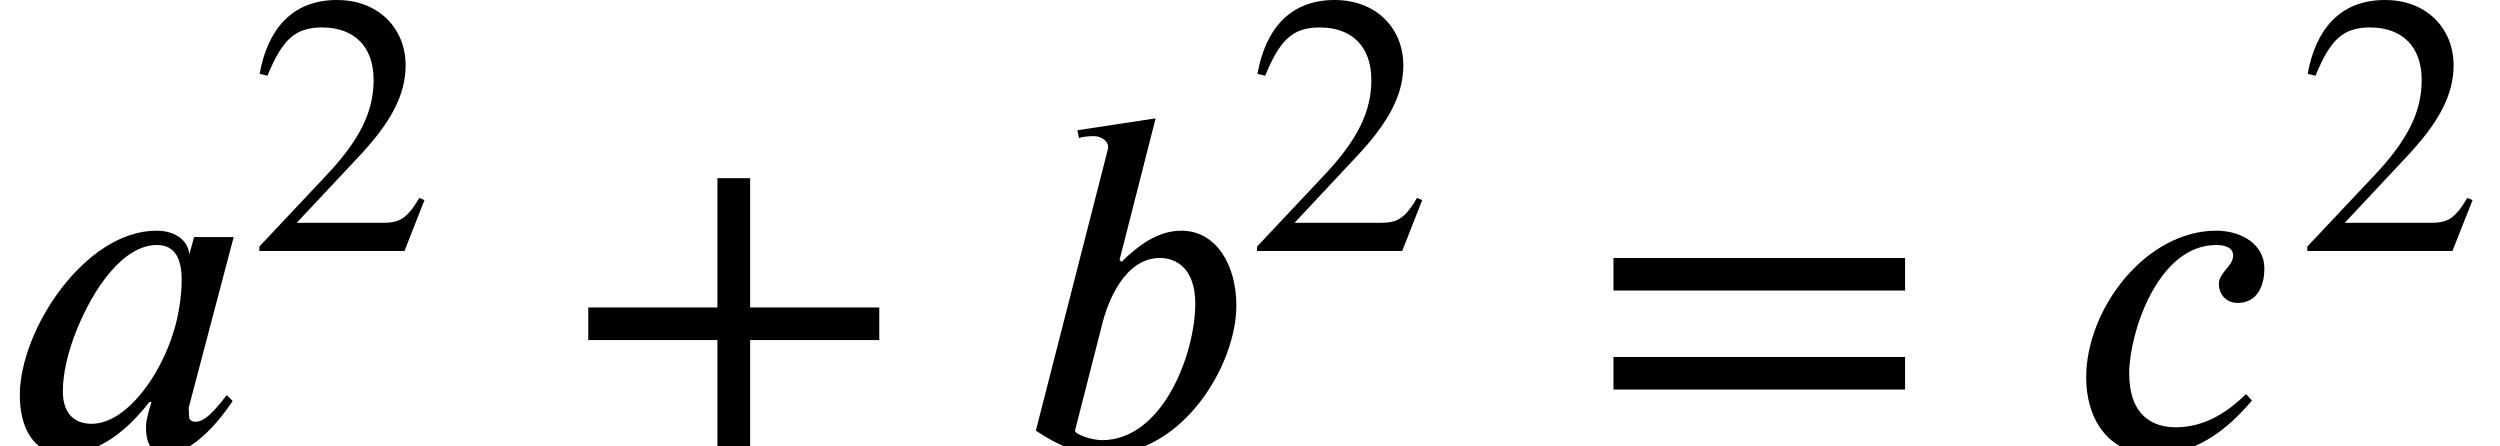
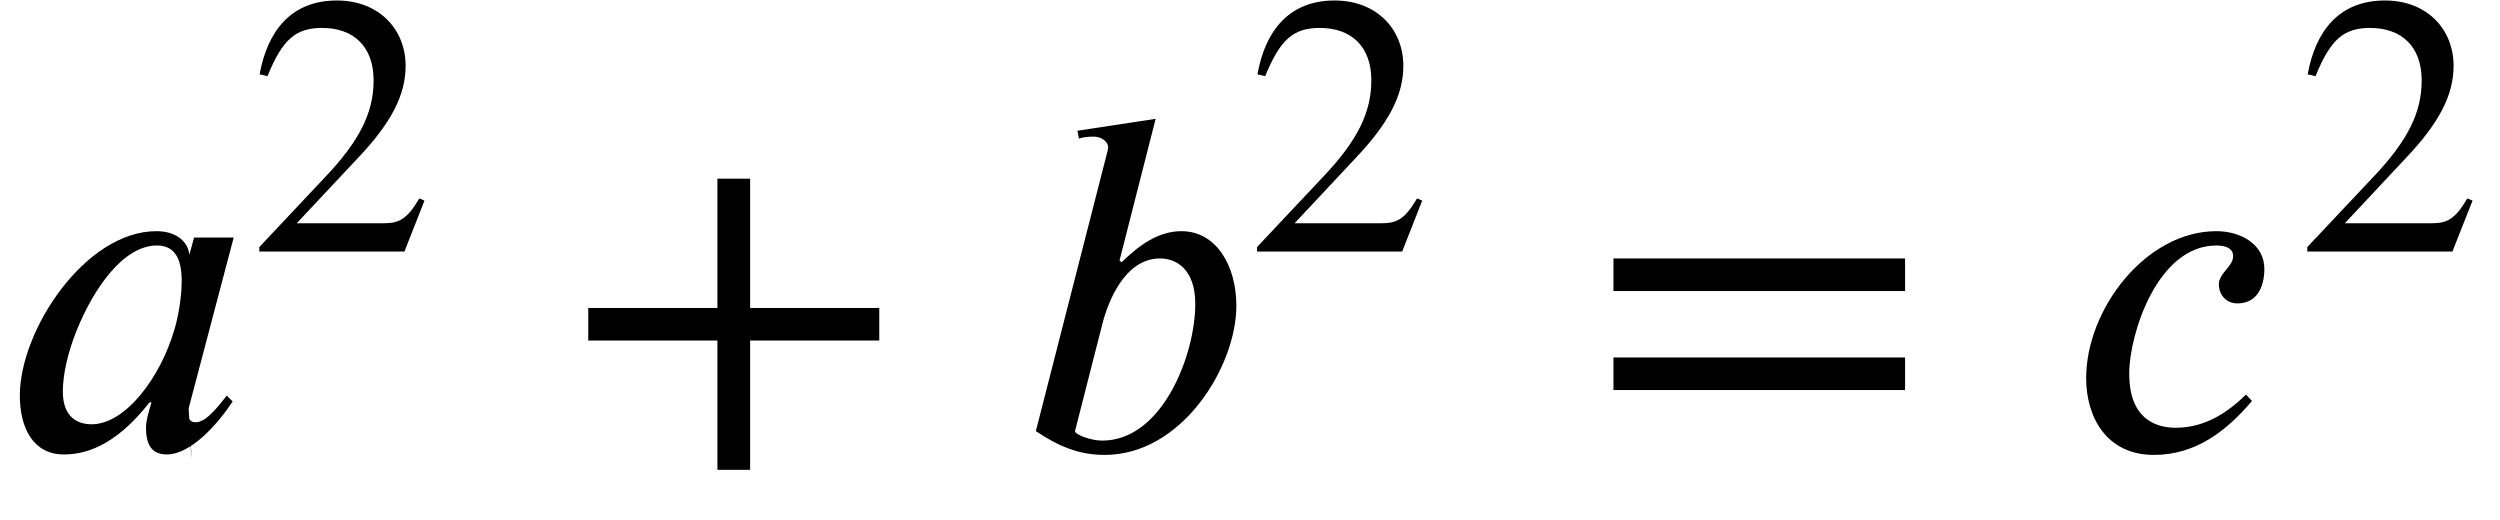
- <svg xmlns="http://www.w3.org/2000/svg" width="101" height="18" viewBox="0 0 101 18" data-dpi="720">
-   <path fill-rule="nonzero" fill="rgb(0%, 0%, 0%)" fill-opacity="1" d="M 7.34 11.32 C 7.34 10.5 7.102 9.898 6.34 9.898 C 4.98 9.898 3.781 11.641 3.102 13.32 C 2.738 14.219 2.539 15.102 2.539 15.801 C 2.539 16.859 3.16 17.121 3.699 17.121 C 5.078 17.121 6.48 15.219 7.039 13.32 C 7.199 12.801 7.34 12 7.34 11.32 Z M 9.441 9.578 L 7.621 16.48 C 7.898 20.961 7.602 16.52 7.602 16.699 C 7.602 16.922 7.719 17.039 7.879 17.039 C 8.078 17.039 8.379 17 9.16 15.961 L 9.398 16.199 C 8.781 17.141 7.699 18.34 6.738 18.34 C 6.078 18.34 5.898 17.879 5.898 17.238 C 5.898 16.98 6.02 16.559 6.121 16.238 L 6.039 16.238 C 4.602 18.078 3.359 18.34 2.578 18.34 C 1.32 18.34 0.801 17.238 0.801 15.961 C 0.801 13.32 3.441 9.32 6.32 9.32 C 7.18 9.32 7.602 9.801 7.641 10.238 L 7.66 10.238 L 7.84 9.578 Z M 9.441 9.578 " />
-   <path fill-rule="nonzero" fill="rgb(0%, 0%, 0%)" fill-opacity="1" d="M 17.148 8.086 L 16.34 10.141 L 10.477 10.141 L 10.477 9.961 L 13.145 7.125 C 14.555 5.641 15.094 4.5 15.094 3.227 C 15.094 1.859 14.285 1.109 13.012 1.109 C 11.93 1.109 11.406 1.59 10.805 3.059 L 10.488 2.984 C 10.805 1.23 11.766 0 13.609 0 C 15.305 0 16.387 1.156 16.387 2.641 C 16.387 3.824 15.801 4.949 14.465 6.359 L 11.988 9 L 15.5 9 C 16.129 9 16.445 8.836 16.941 7.996 Z M 17.148 8.086 " />
-   <path fill-rule="nonzero" fill="rgb(0%, 0%, 0%)" fill-opacity="1" d="M 35.523 13.738 L 30.305 13.738 L 30.305 18.961 L 28.984 18.961 L 28.984 13.738 L 23.766 13.738 L 23.766 12.422 L 28.984 12.422 L 28.984 7.199 L 30.305 7.199 L 30.305 12.422 L 35.523 12.422 Z M 35.523 13.738 " />
-   <path fill-rule="nonzero" fill="rgb(0%, 0%, 0%)" fill-opacity="1" d="M 44.527 13.102 L 43.43 17.398 C 43.43 17.539 44.07 17.781 44.527 17.781 C 46.969 17.781 48.289 14.301 48.289 12.262 C 48.289 10.859 47.527 10.422 46.867 10.422 C 45.43 10.422 44.75 12.199 44.527 13.102 Z M 45.23 10.5 L 45.309 10.578 C 45.969 9.941 46.75 9.32 47.73 9.32 C 49.129 9.32 49.949 10.699 49.949 12.34 C 49.949 14.762 47.77 18.359 44.629 18.359 C 43.57 18.359 42.75 18 41.848 17.398 L 44.73 6.141 C 44.75 6.059 44.77 5.98 44.77 5.922 C 44.75 5.66 44.449 5.5 44.188 5.5 C 43.988 5.5 43.75 5.52 43.59 5.578 L 43.527 5.262 L 46.688 4.781 Z M 45.23 10.5 " />
-   <path fill-rule="nonzero" fill="rgb(0%, 0%, 0%)" fill-opacity="1" d="M 57.457 8.086 L 56.648 10.141 L 50.785 10.141 L 50.785 9.961 L 53.453 7.125 C 54.863 5.641 55.402 4.5 55.402 3.227 C 55.402 1.859 54.594 1.109 53.32 1.109 C 52.238 1.109 51.715 1.59 51.113 3.059 L 50.801 2.984 C 51.113 1.23 52.074 0 53.918 0 C 55.613 0 56.695 1.156 56.695 2.641 C 56.695 3.824 56.109 4.949 54.773 6.359 L 52.301 9 L 55.809 9 C 56.438 9 56.754 8.836 57.25 7.996 Z M 57.457 8.086 " />
-   <path fill-rule="nonzero" fill="rgb(0%, 0%, 0%)" fill-opacity="1" d="M 76.965 15.738 L 65.184 15.738 L 65.184 14.422 L 76.965 14.422 Z M 76.965 11.738 L 65.184 11.738 L 65.184 10.422 L 76.965 10.422 Z M 76.965 11.738 " />
-   <path fill-rule="nonzero" fill="rgb(0%, 0%, 0%)" fill-opacity="1" d="M 90.738 15.922 L 90.98 16.18 C 89.961 17.379 88.719 18.359 87.02 18.359 C 85.078 18.359 84.281 16.801 84.281 15.262 C 84.281 12.461 86.699 9.32 89.539 9.32 C 90.539 9.32 91.48 9.859 91.48 10.84 C 91.48 11.602 91.16 12.238 90.398 12.238 C 89.879 12.238 89.641 11.82 89.641 11.48 C 89.641 11 90.219 10.762 90.219 10.32 C 90.219 10.078 90.02 9.898 89.539 9.898 C 87.16 9.898 86.02 13.48 86.02 15.078 C 86.02 16.82 87 17.262 87.898 17.262 C 89.121 17.262 90.039 16.602 90.738 15.922 Z M 90.738 15.922 " />
-   <path fill-rule="nonzero" fill="rgb(0%, 0%, 0%)" fill-opacity="1" d="M 99.891 8.086 L 99.078 10.141 L 93.215 10.141 L 93.215 9.961 L 95.887 7.125 C 97.297 5.641 97.836 4.5 97.836 3.227 C 97.836 1.859 97.023 1.109 95.75 1.109 C 94.672 1.109 94.145 1.59 93.547 3.059 L 93.23 2.984 C 93.547 1.23 94.504 0 96.352 0 C 98.047 0 99.125 1.156 99.125 2.641 C 99.125 3.824 98.539 4.949 97.203 6.359 L 94.73 9 L 98.238 9 C 98.871 9 99.184 8.836 99.68 7.996 Z M 99.891 8.086 " />
+ <svg xmlns="http://www.w3.org/2000/svg" width="101" viewBox="0 0 101 21" data-dpi="720" height="21">
+   <g transform="translate(0, 0.01953125)">
+     <path fill-rule="nonzero" fill="rgb(0%, 0%, 0%)" fill-opacity="1" d="M 7.34 11.32 C 7.34 10.5 7.102 9.898 6.34 9.898 C 4.98 9.898 3.781 11.641 3.102 13.32 C 2.738 14.219 2.539 15.102 2.539 15.801 C 2.539 16.859 3.16 17.121 3.699 17.121 C 5.078 17.121 6.48 15.219 7.039 13.32 C 7.199 12.801 7.34 12 7.34 11.32 Z M 9.441 9.578 L 7.621 16.48 C 7.898 20.961 7.602 16.52 7.602 16.699 C 7.602 16.922 7.719 17.039 7.879 17.039 C 8.078 17.039 8.379 17 9.16 15.961 L 9.398 16.199 C 8.781 17.141 7.699 18.34 6.738 18.34 C 6.078 18.34 5.898 17.879 5.898 17.238 C 5.898 16.98 6.02 16.559 6.121 16.238 L 6.039 16.238 C 4.602 18.078 3.359 18.34 2.578 18.34 C 1.32 18.34 0.801 17.238 0.801 15.961 C 0.801 13.32 3.441 9.32 6.32 9.32 C 7.18 9.32 7.602 9.801 7.641 10.238 L 7.66 10.238 L 7.84 9.578 Z M 9.441 9.578 " />
+     <path fill-rule="nonzero" fill="rgb(0%, 0%, 0%)" fill-opacity="1" d="M 17.148 8.086 L 16.34 10.141 L 10.477 10.141 L 10.477 9.961 L 13.145 7.125 C 14.555 5.641 15.094 4.5 15.094 3.227 C 15.094 1.859 14.285 1.109 13.012 1.109 C 11.93 1.109 11.406 1.59 10.805 3.059 L 10.488 2.984 C 10.805 1.23 11.766 0 13.609 0 C 15.305 0 16.387 1.156 16.387 2.641 C 16.387 3.824 15.801 4.949 14.465 6.359 L 11.988 9 L 15.5 9 C 16.129 9 16.445 8.836 16.941 7.996 Z M 17.148 8.086 " />
+     <path fill-rule="nonzero" fill="rgb(0%, 0%, 0%)" fill-opacity="1" d="M 35.523 13.738 L 30.305 13.738 L 30.305 18.961 L 28.984 18.961 L 28.984 13.738 L 23.766 13.738 L 23.766 12.422 L 28.984 12.422 L 28.984 7.199 L 30.305 7.199 L 30.305 12.422 L 35.523 12.422 Z M 35.523 13.738 " />
+     <path fill-rule="nonzero" fill="rgb(0%, 0%, 0%)" fill-opacity="1" d="M 44.527 13.102 L 43.43 17.398 C 43.43 17.539 44.07 17.781 44.527 17.781 C 46.969 17.781 48.289 14.301 48.289 12.262 C 48.289 10.859 47.527 10.422 46.867 10.422 C 45.43 10.422 44.75 12.199 44.527 13.102 Z M 45.23 10.5 L 45.309 10.578 C 45.969 9.941 46.75 9.32 47.73 9.32 C 49.129 9.32 49.949 10.699 49.949 12.34 C 49.949 14.762 47.77 18.359 44.629 18.359 C 43.57 18.359 42.75 18 41.848 17.398 L 44.73 6.141 C 44.75 6.059 44.77 5.98 44.77 5.922 C 44.75 5.66 44.449 5.5 44.188 5.5 C 43.988 5.5 43.75 5.52 43.59 5.578 L 43.527 5.262 L 46.688 4.781 Z M 45.23 10.5 " />
+     <path fill-rule="nonzero" fill="rgb(0%, 0%, 0%)" fill-opacity="1" d="M 57.457 8.086 L 56.648 10.141 L 50.785 10.141 L 50.785 9.961 L 53.453 7.125 C 54.863 5.641 55.402 4.5 55.402 3.227 C 55.402 1.859 54.594 1.109 53.32 1.109 C 52.238 1.109 51.715 1.59 51.113 3.059 L 50.801 2.984 C 51.113 1.23 52.074 0 53.918 0 C 55.613 0 56.695 1.156 56.695 2.641 C 56.695 3.824 56.109 4.949 54.773 6.359 L 52.301 9 L 55.809 9 C 56.438 9 56.754 8.836 57.25 7.996 Z M 57.457 8.086 " />
+     <path fill-rule="nonzero" fill="rgb(0%, 0%, 0%)" fill-opacity="1" d="M 76.965 15.738 L 65.184 15.738 L 65.184 14.422 L 76.965 14.422 Z M 76.965 11.738 L 65.184 11.738 L 65.184 10.422 L 76.965 10.422 Z M 76.965 11.738 " />
+     <path fill-rule="nonzero" fill="rgb(0%, 0%, 0%)" fill-opacity="1" d="M 90.738 15.922 L 90.98 16.18 C 89.961 17.379 88.719 18.359 87.02 18.359 C 85.078 18.359 84.281 16.801 84.281 15.262 C 84.281 12.461 86.699 9.32 89.539 9.32 C 90.539 9.32 91.48 9.859 91.48 10.84 C 91.48 11.602 91.16 12.238 90.398 12.238 C 89.879 12.238 89.641 11.82 89.641 11.48 C 89.641 11 90.219 10.762 90.219 10.32 C 90.219 10.078 90.02 9.898 89.539 9.898 C 87.16 9.898 86.02 13.48 86.02 15.078 C 86.02 16.82 87 17.262 87.898 17.262 C 89.121 17.262 90.039 16.602 90.738 15.922 Z M 90.738 15.922 " />
+     <path fill-rule="nonzero" fill="rgb(0%, 0%, 0%)" fill-opacity="1" d="M 99.891 8.086 L 99.078 10.141 L 93.215 10.141 L 93.215 9.961 L 95.887 7.125 C 97.297 5.641 97.836 4.5 97.836 3.227 C 97.836 1.859 97.023 1.109 95.75 1.109 C 94.672 1.109 94.145 1.59 93.547 3.059 L 93.23 2.984 C 93.547 1.23 94.504 0 96.352 0 C 98.047 0 99.125 1.156 99.125 2.641 C 99.125 3.824 98.539 4.949 97.203 6.359 L 94.73 9 L 98.238 9 C 98.871 9 99.184 8.836 99.68 7.996 Z M 99.891 8.086 " />
+   </g>
</svg>
